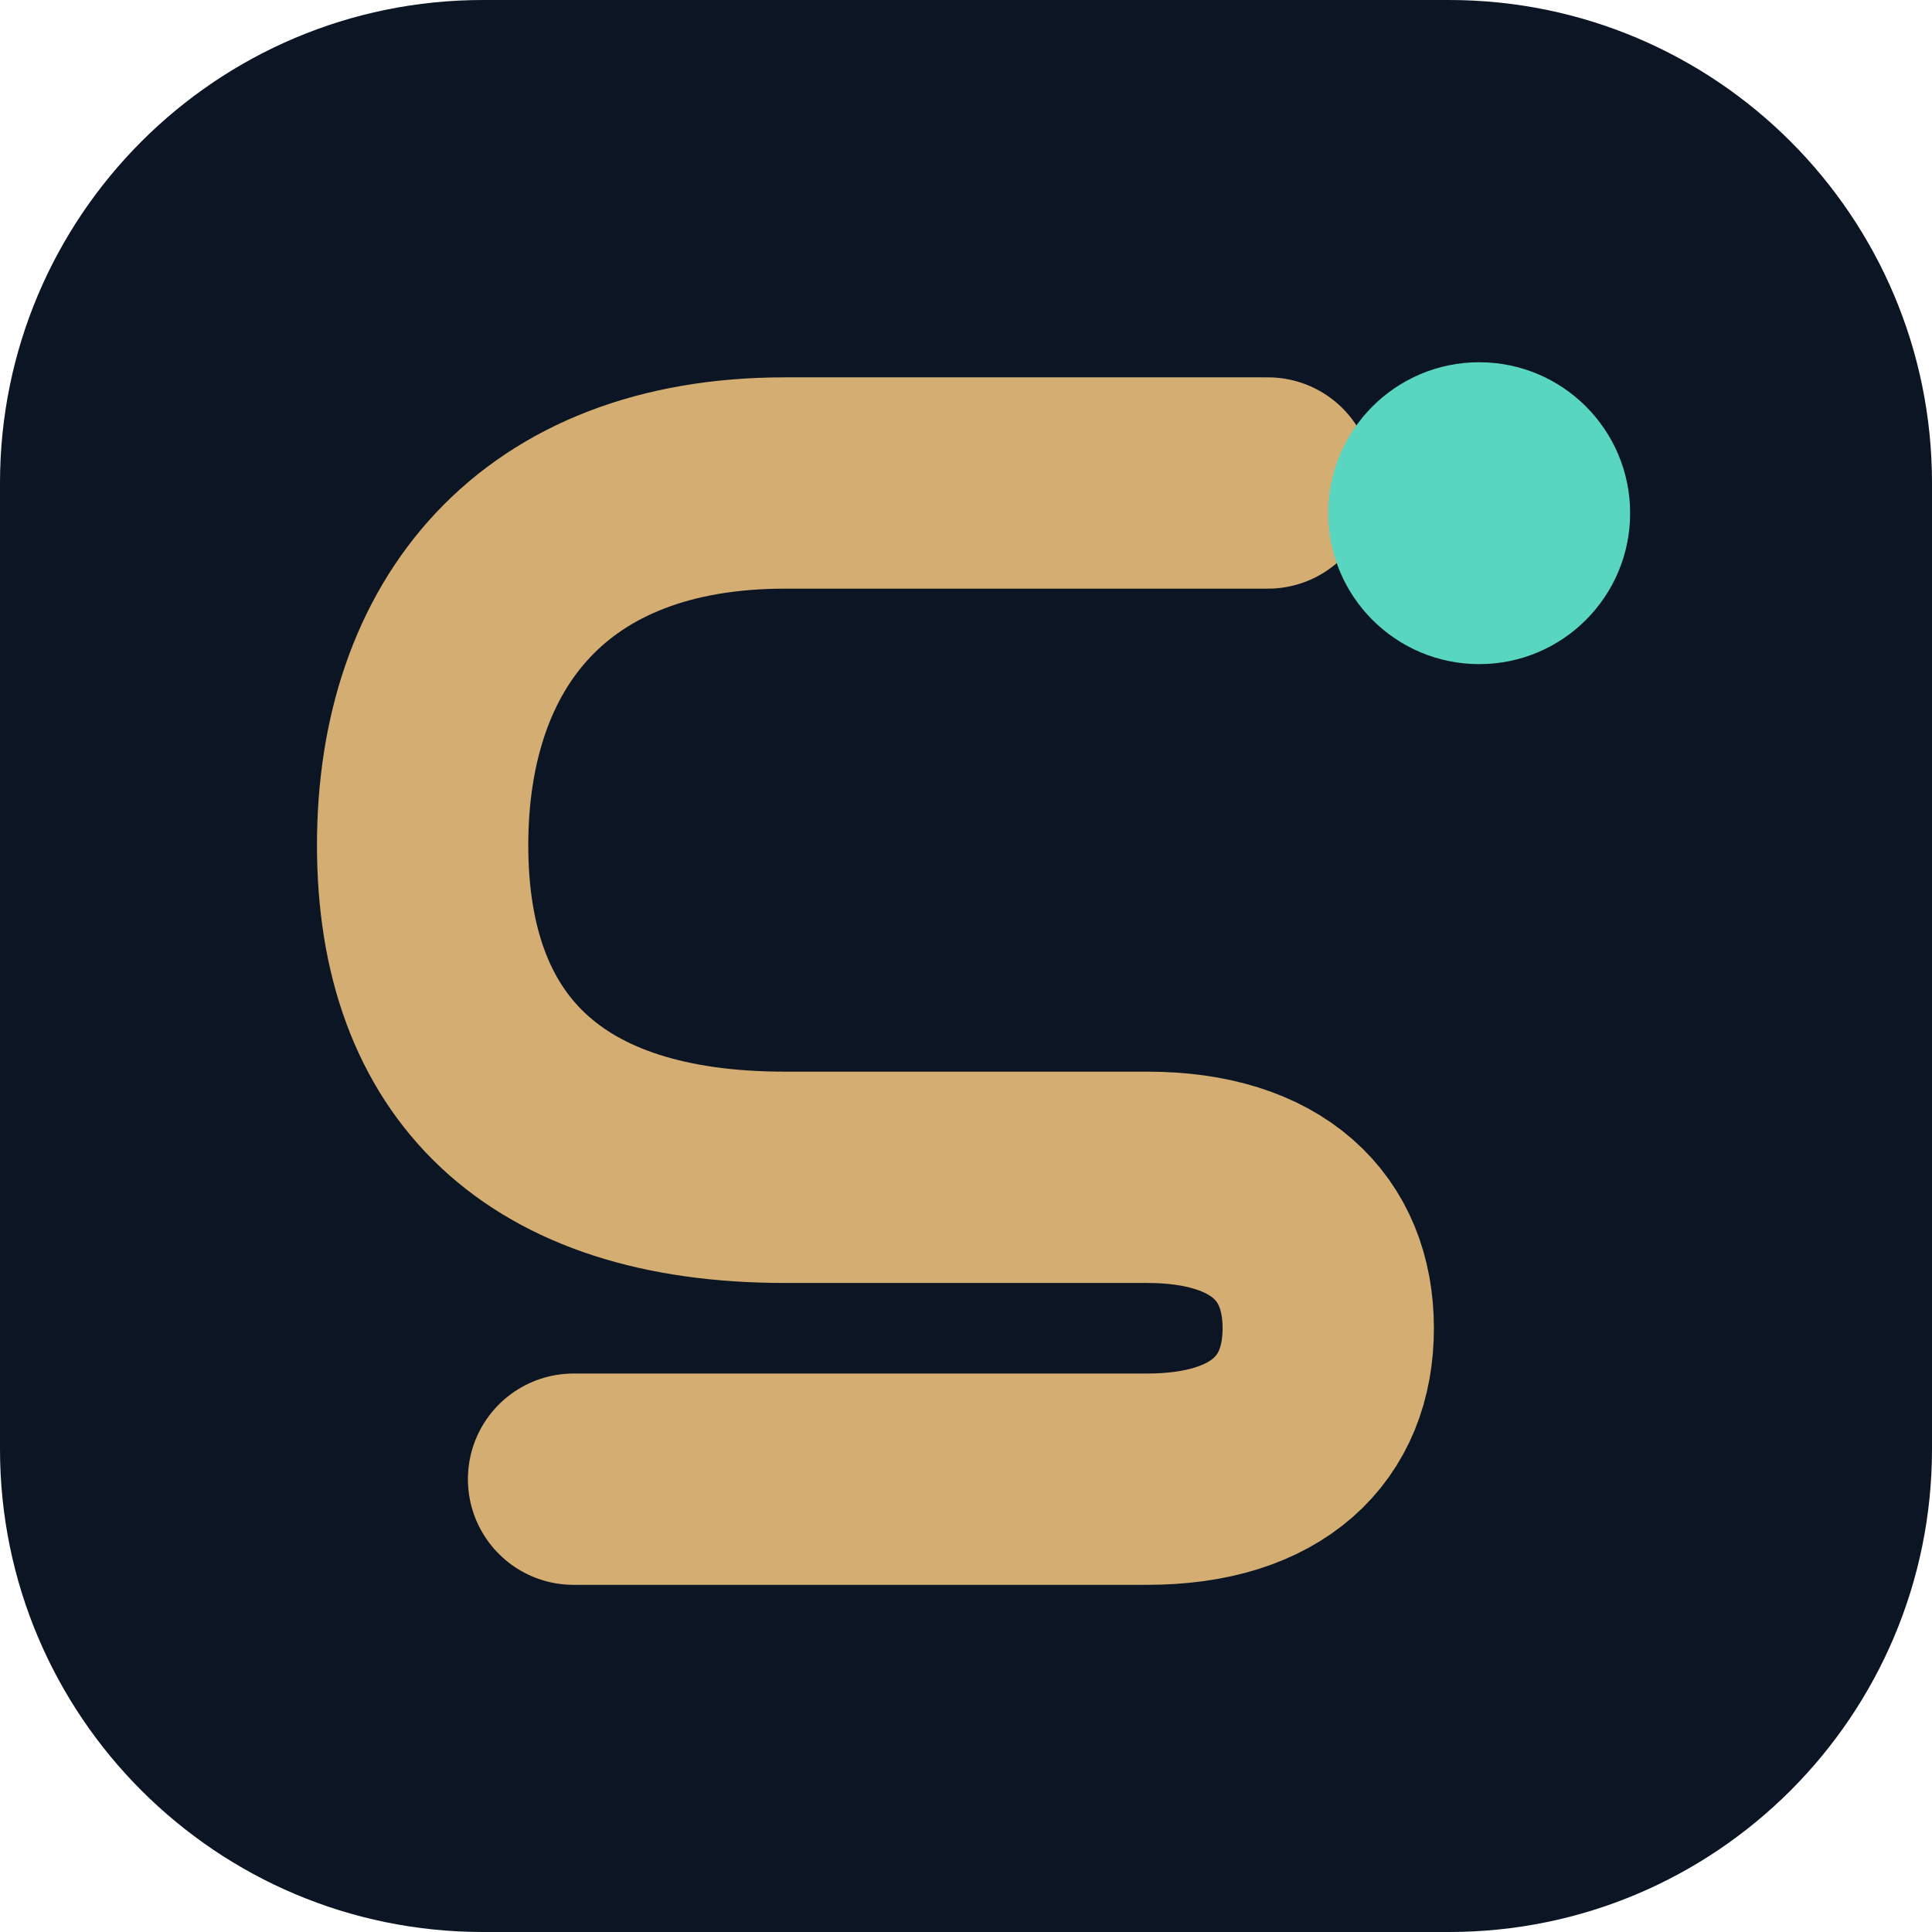
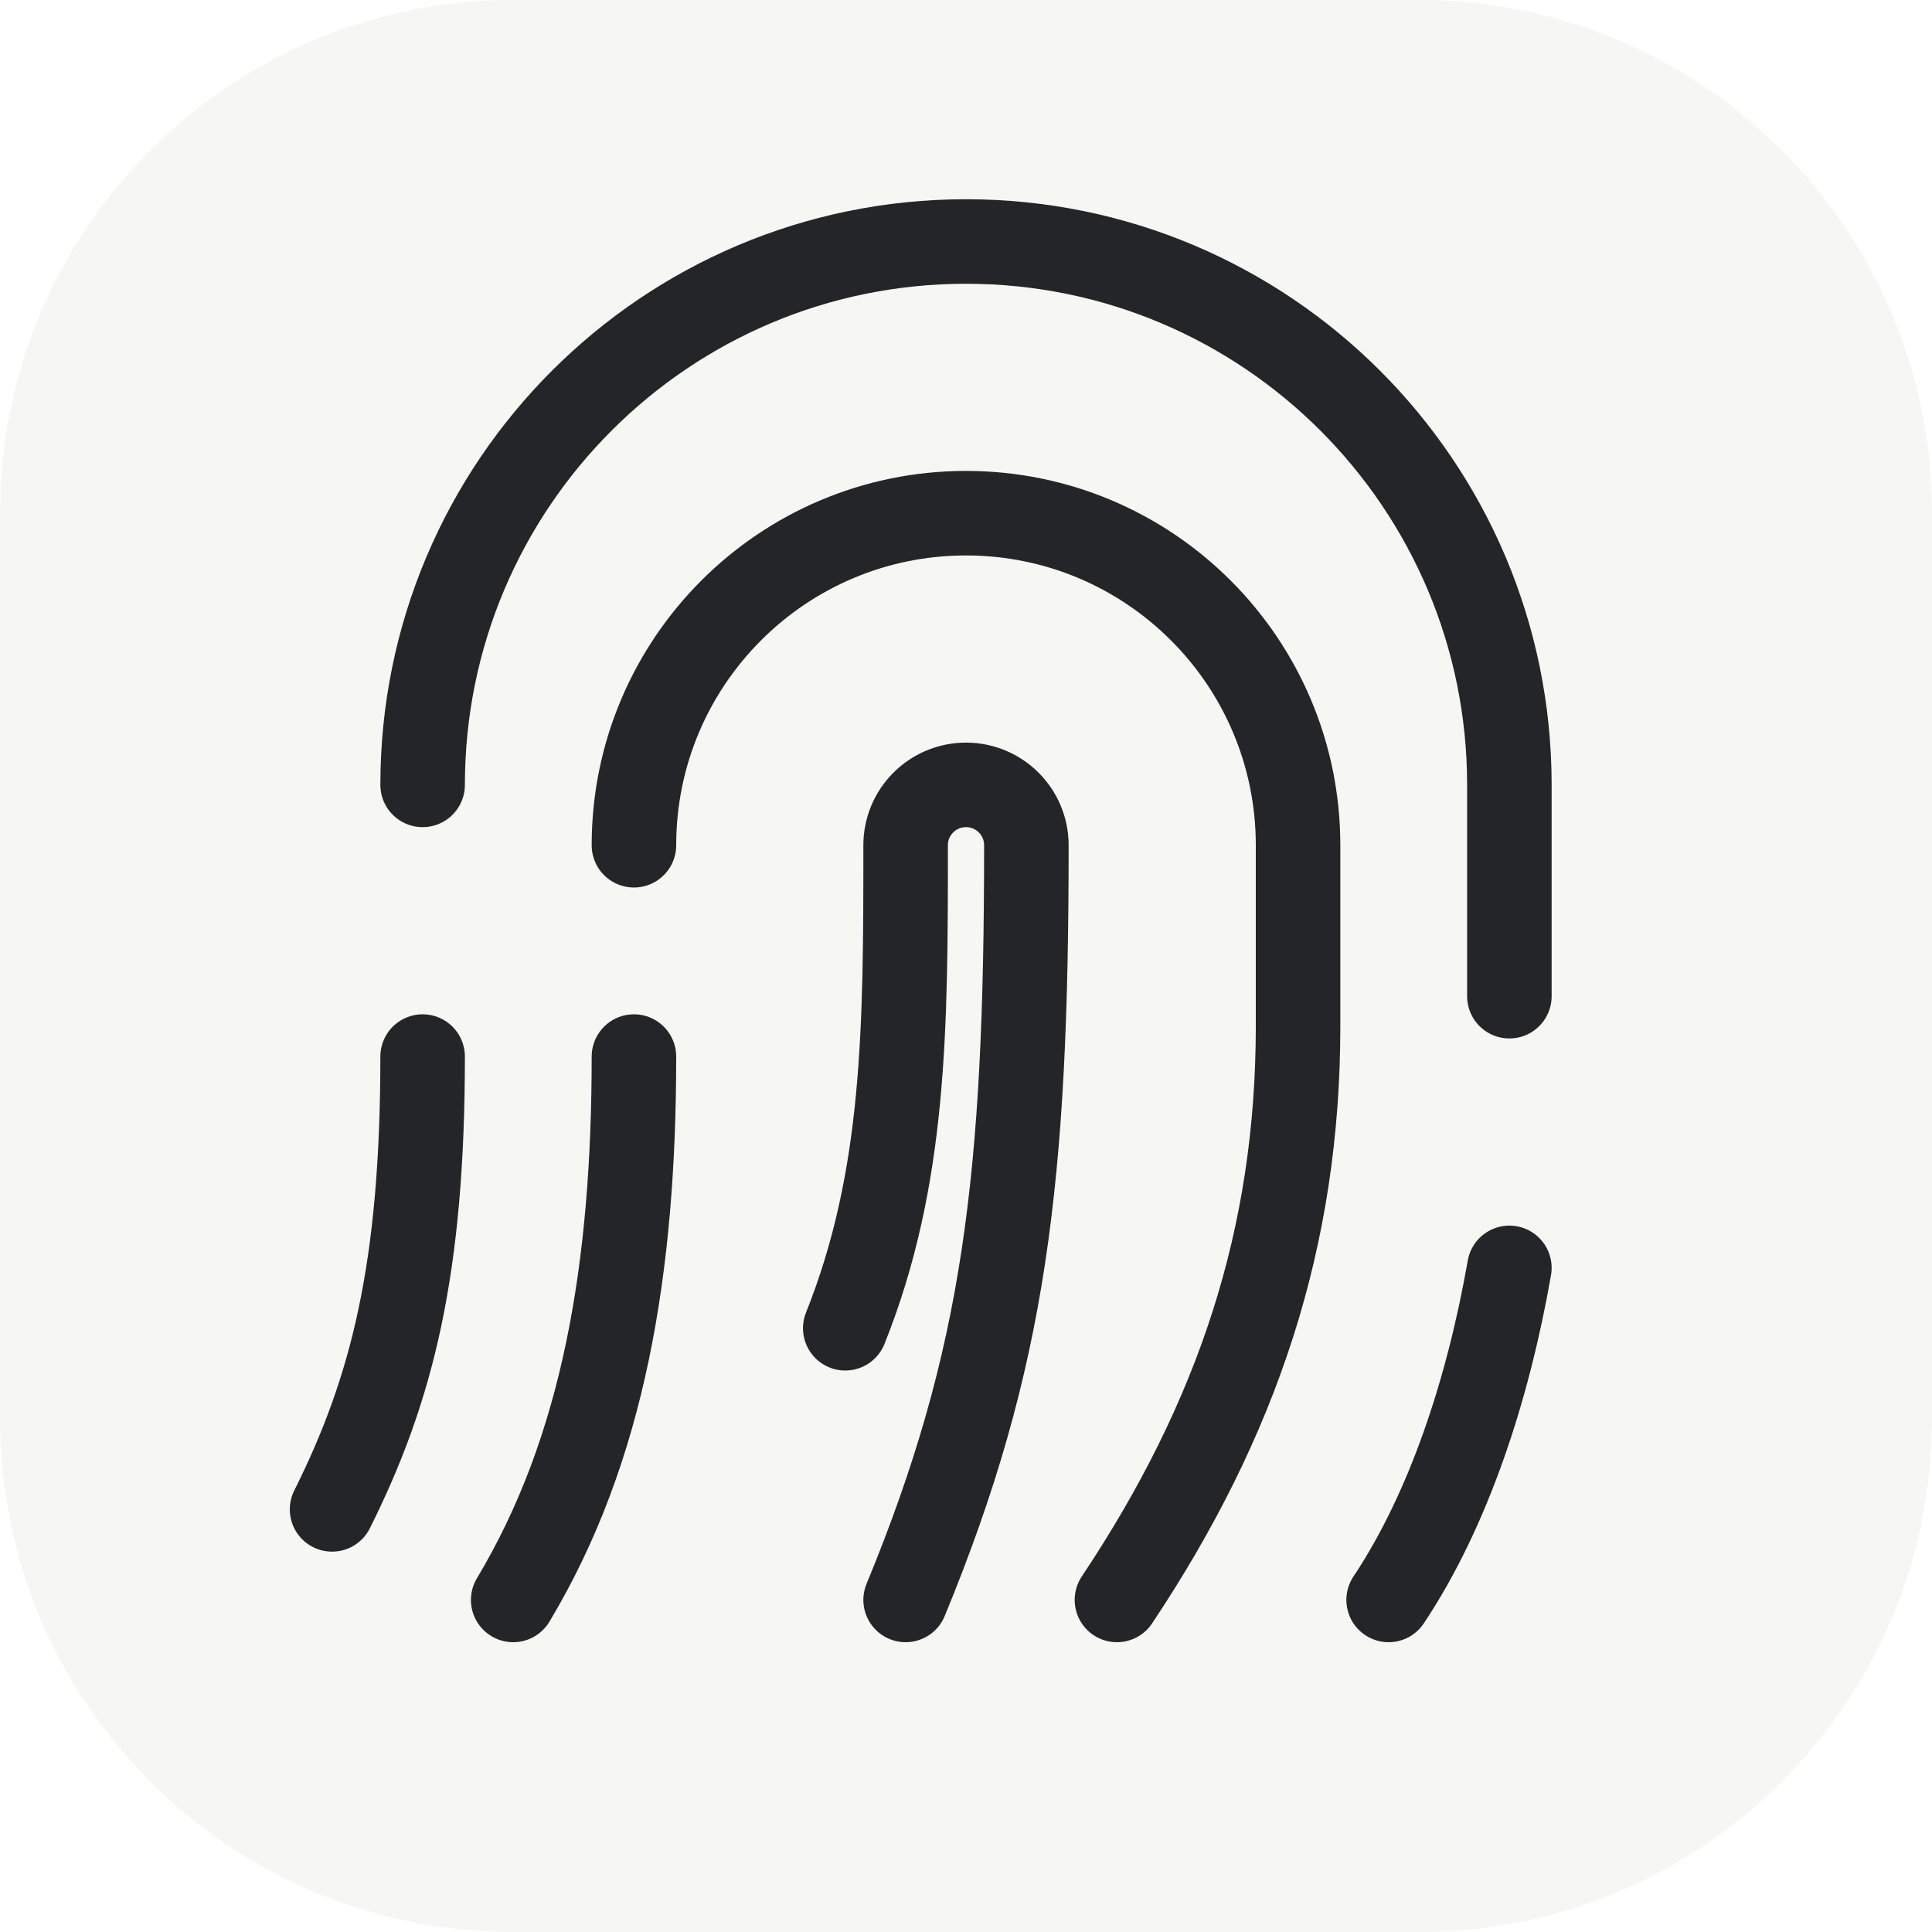
<svg xmlns="http://www.w3.org/2000/svg" viewBox="0 0 64 64">
-   <rect width="64" height="64" rx="16" fill="#0b1523" />
-   <path d="M42 16H26c-8 0-12 5-12 12s4 11 12 11h12c4 0 6 2 6 5s-2 5-6 5H19" fill="none" stroke="#d4ad73" stroke-width="7" stroke-linecap="round" />
-   <circle cx="49" cy="17" r="5" fill="#59d6bf" />
+   <rect width="64" height="64" rx="17" fill="#f6f6f3" />
+   <g fill="none" stroke="#242528" stroke-width="2.8" stroke-linecap="round">
+     <path d="M14 26a18 18 0 0 1 36 0v7M21 28a11 11 0 0 1 22 0v6c0 7-2 13-6 19M28 44c2-5 2-10 2-16a2 2 0 0 1 4 0c0 11-.7 17-4 25M14 35c0 7-1 11-3 15M21 35c0 7-1 13-4 18M50 42c-.7 4-2 8-4 11" />
+   </g>
</svg>
